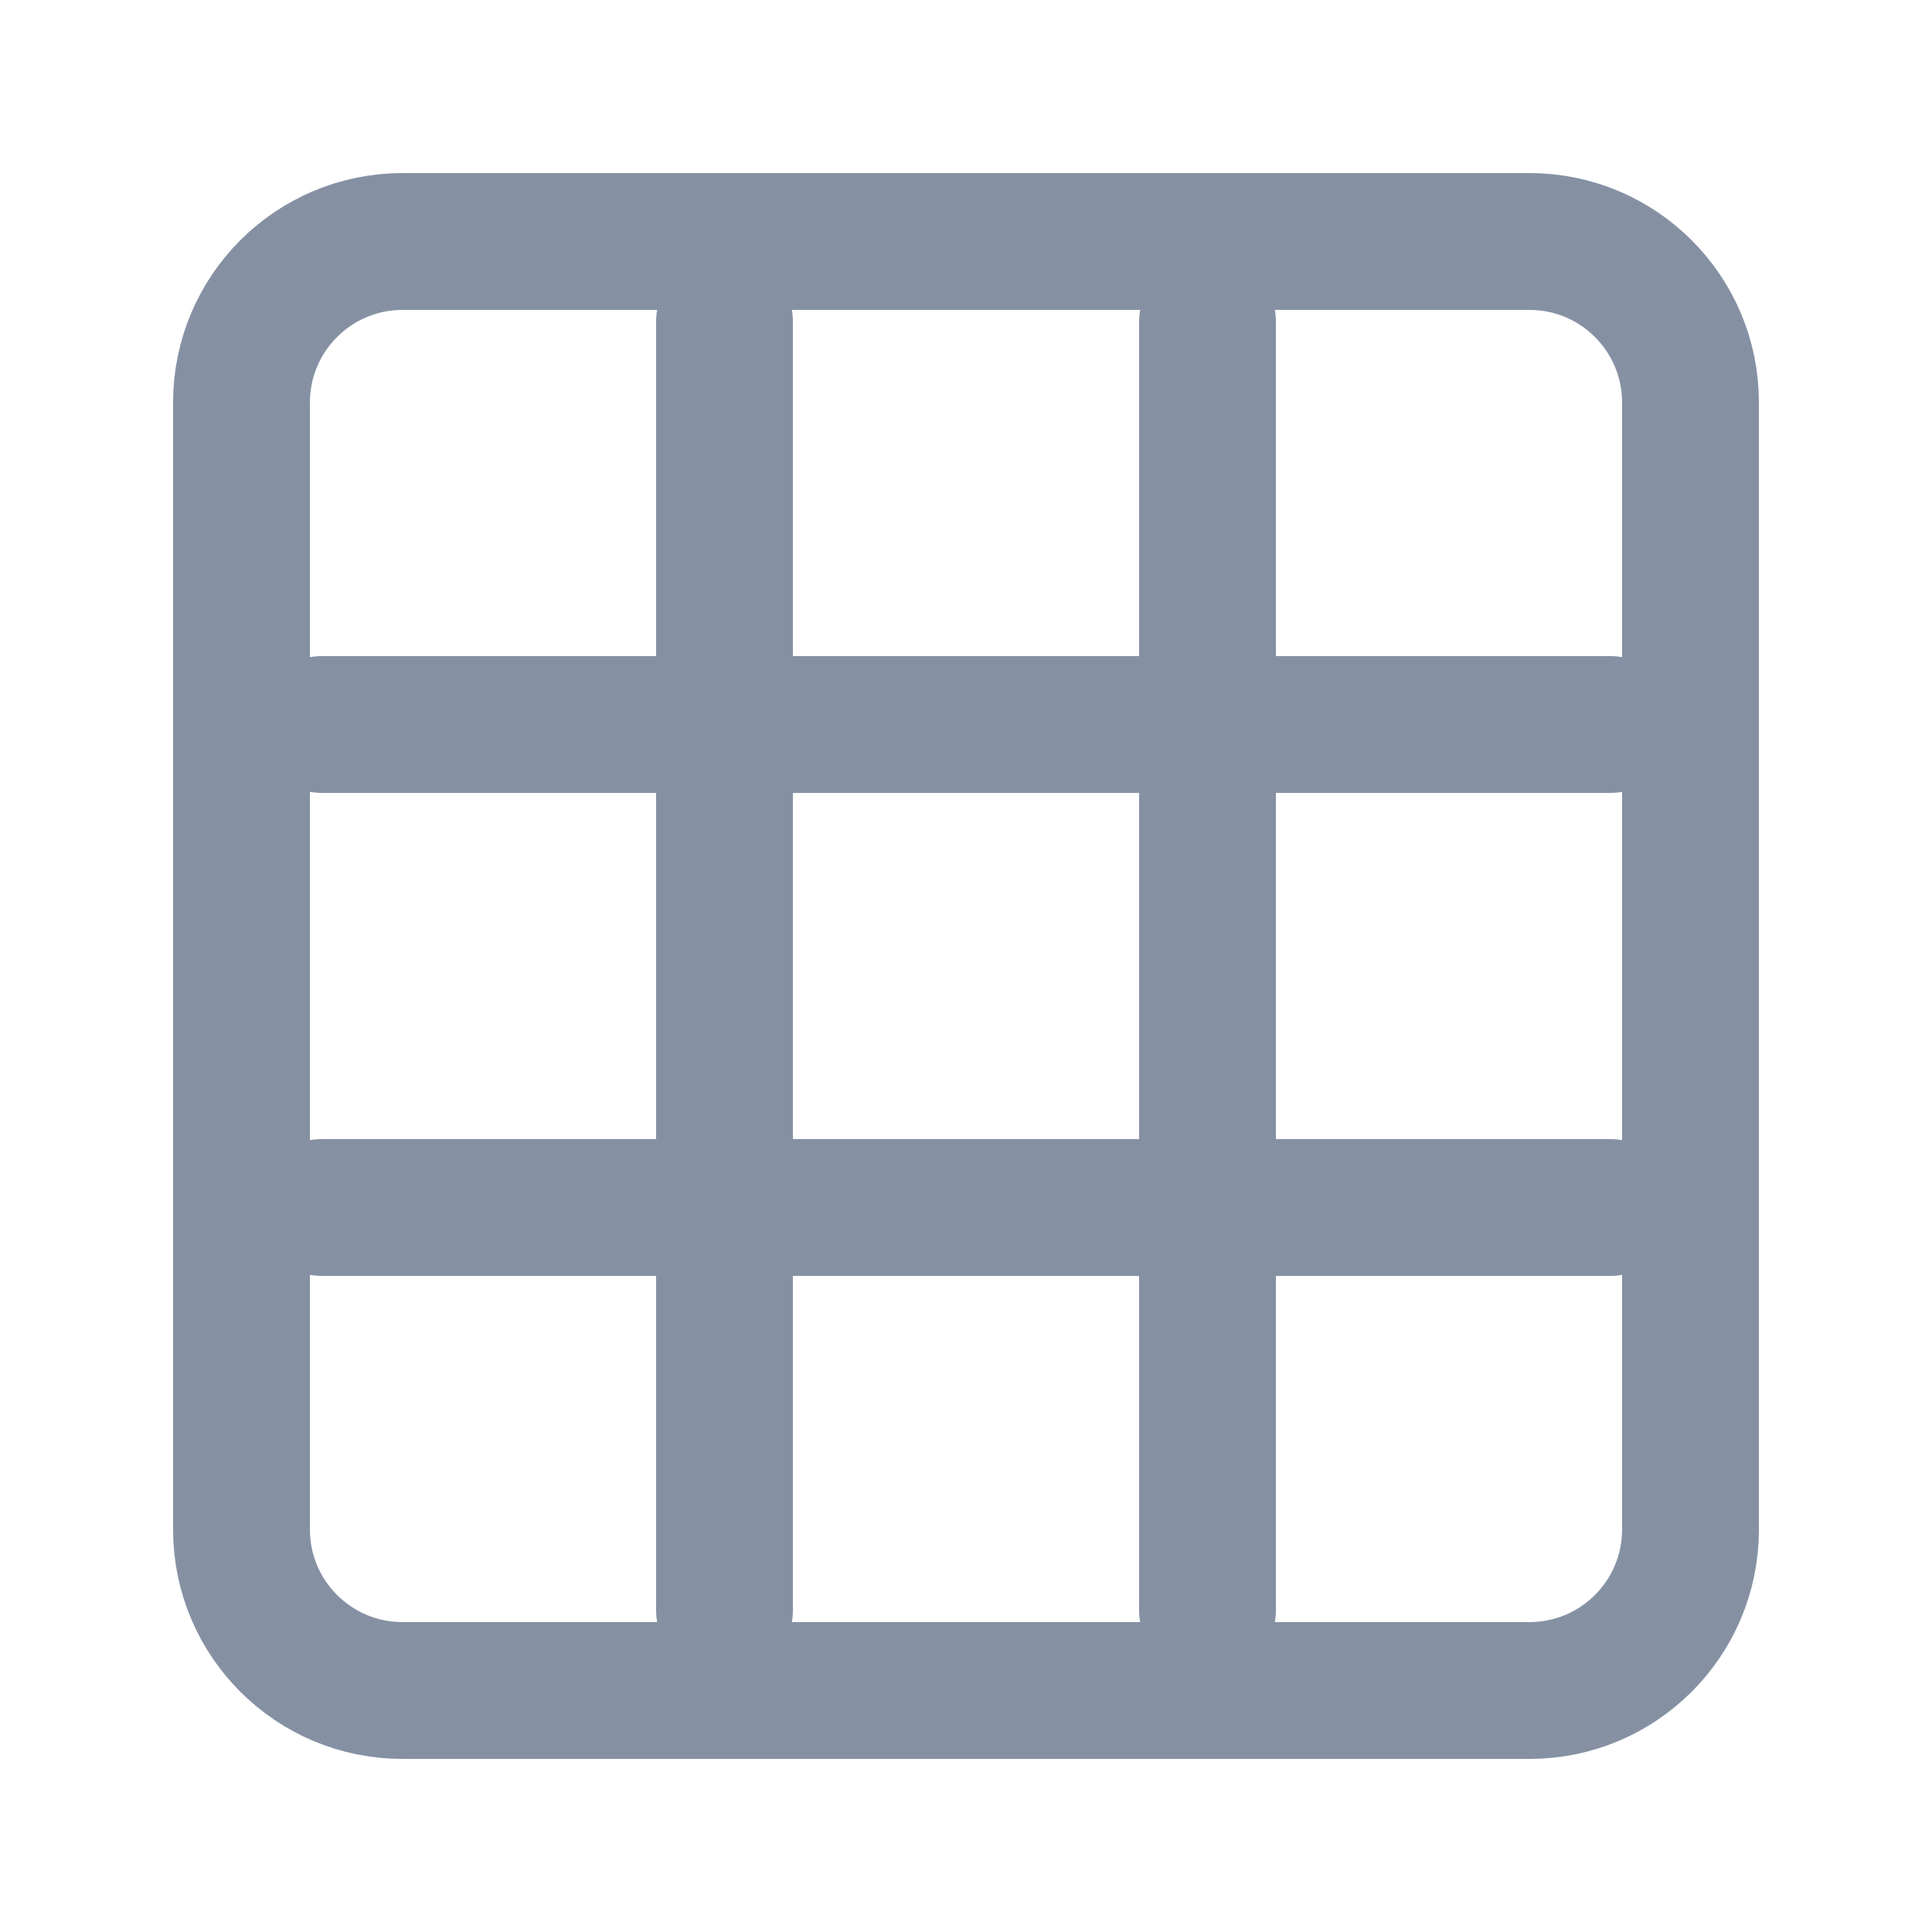
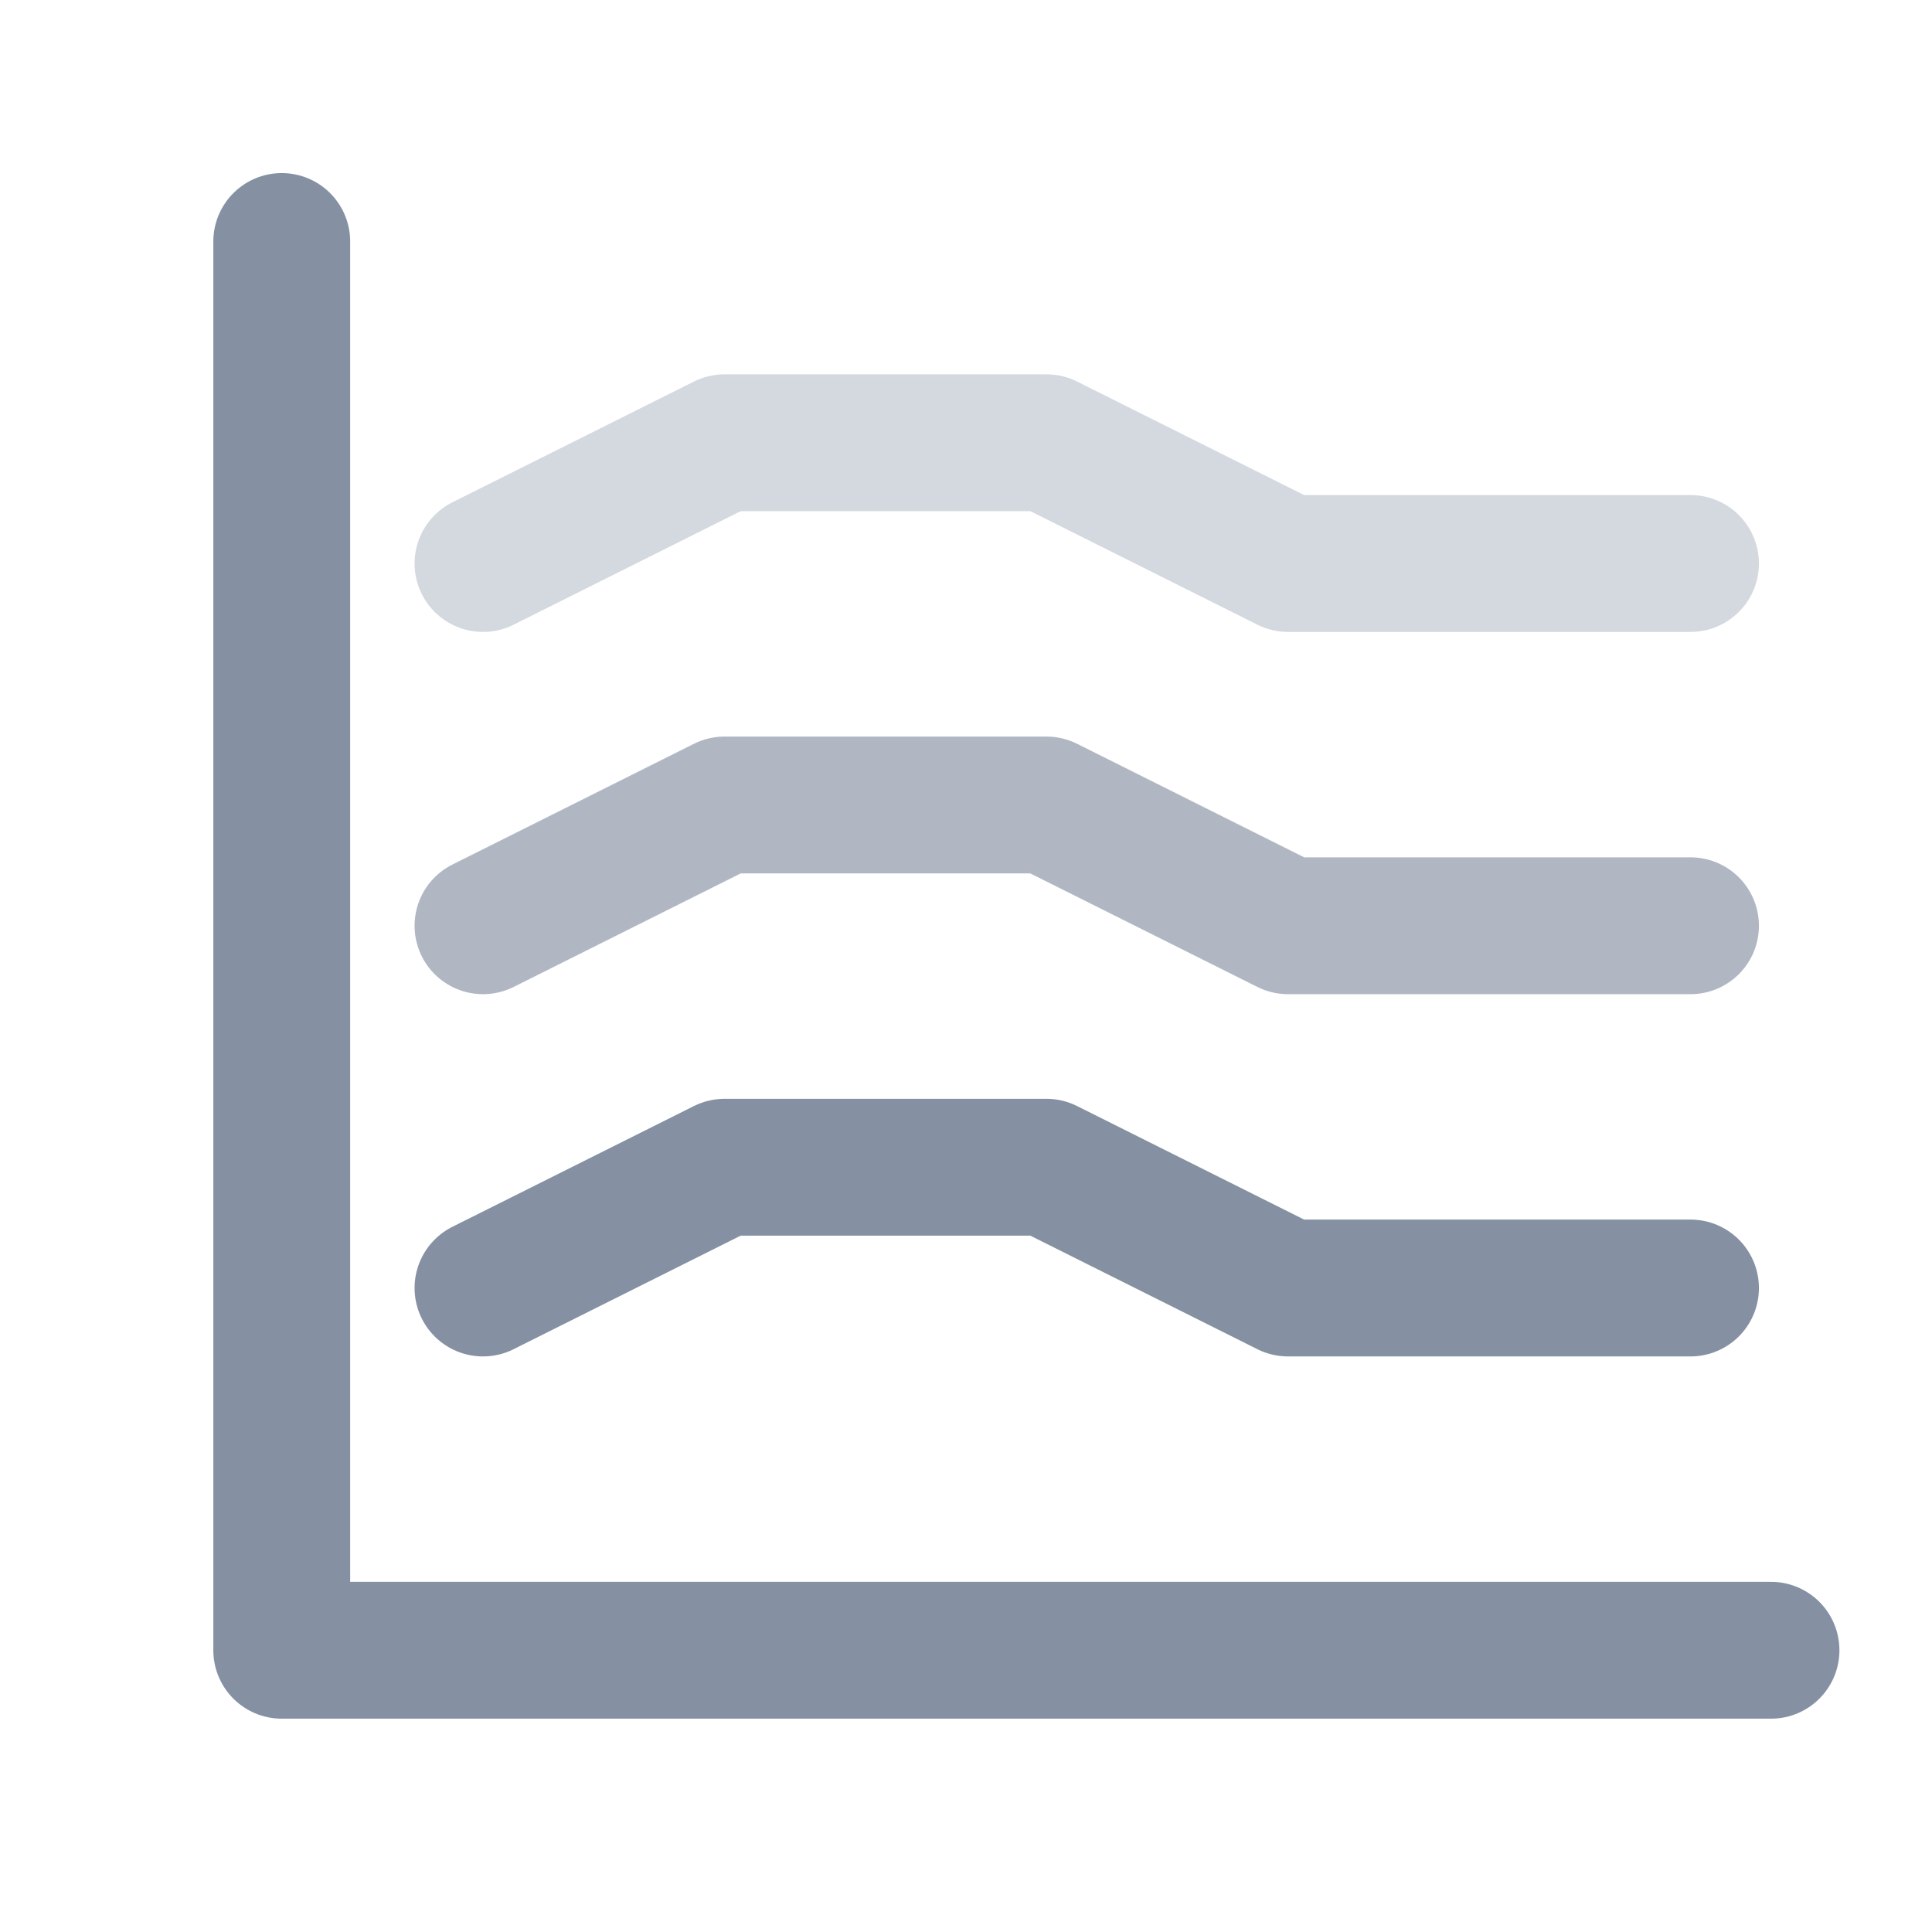
<svg xmlns="http://www.w3.org/2000/svg" viewBox="0 0 24 24" width="24" height="24" fill="none" style="color:#8591a3;--ui-icon-secondary:#bfdfff">
  <g fill="none" stroke="currentColor" stroke-width="1.7" stroke-linecap="round" stroke-linejoin="round">
-     <rect x="3" y="3" width="18" height="18" rx="2" />
-     <path d="M9 4v16M15 4v16M4 9h16M4 15h16" />
+     <path d="M3.5 3v17.5H22" />
+     <path d="M6 7 9 5.5h4L16 7h5" opacity=".35" />
+     <path d="M6 11.5 9 10h4l3 1.5h5" opacity=".65" />
+     <path d="M6 16 9 14.5h4l3 1.5h5" />
  </g>
</svg>
